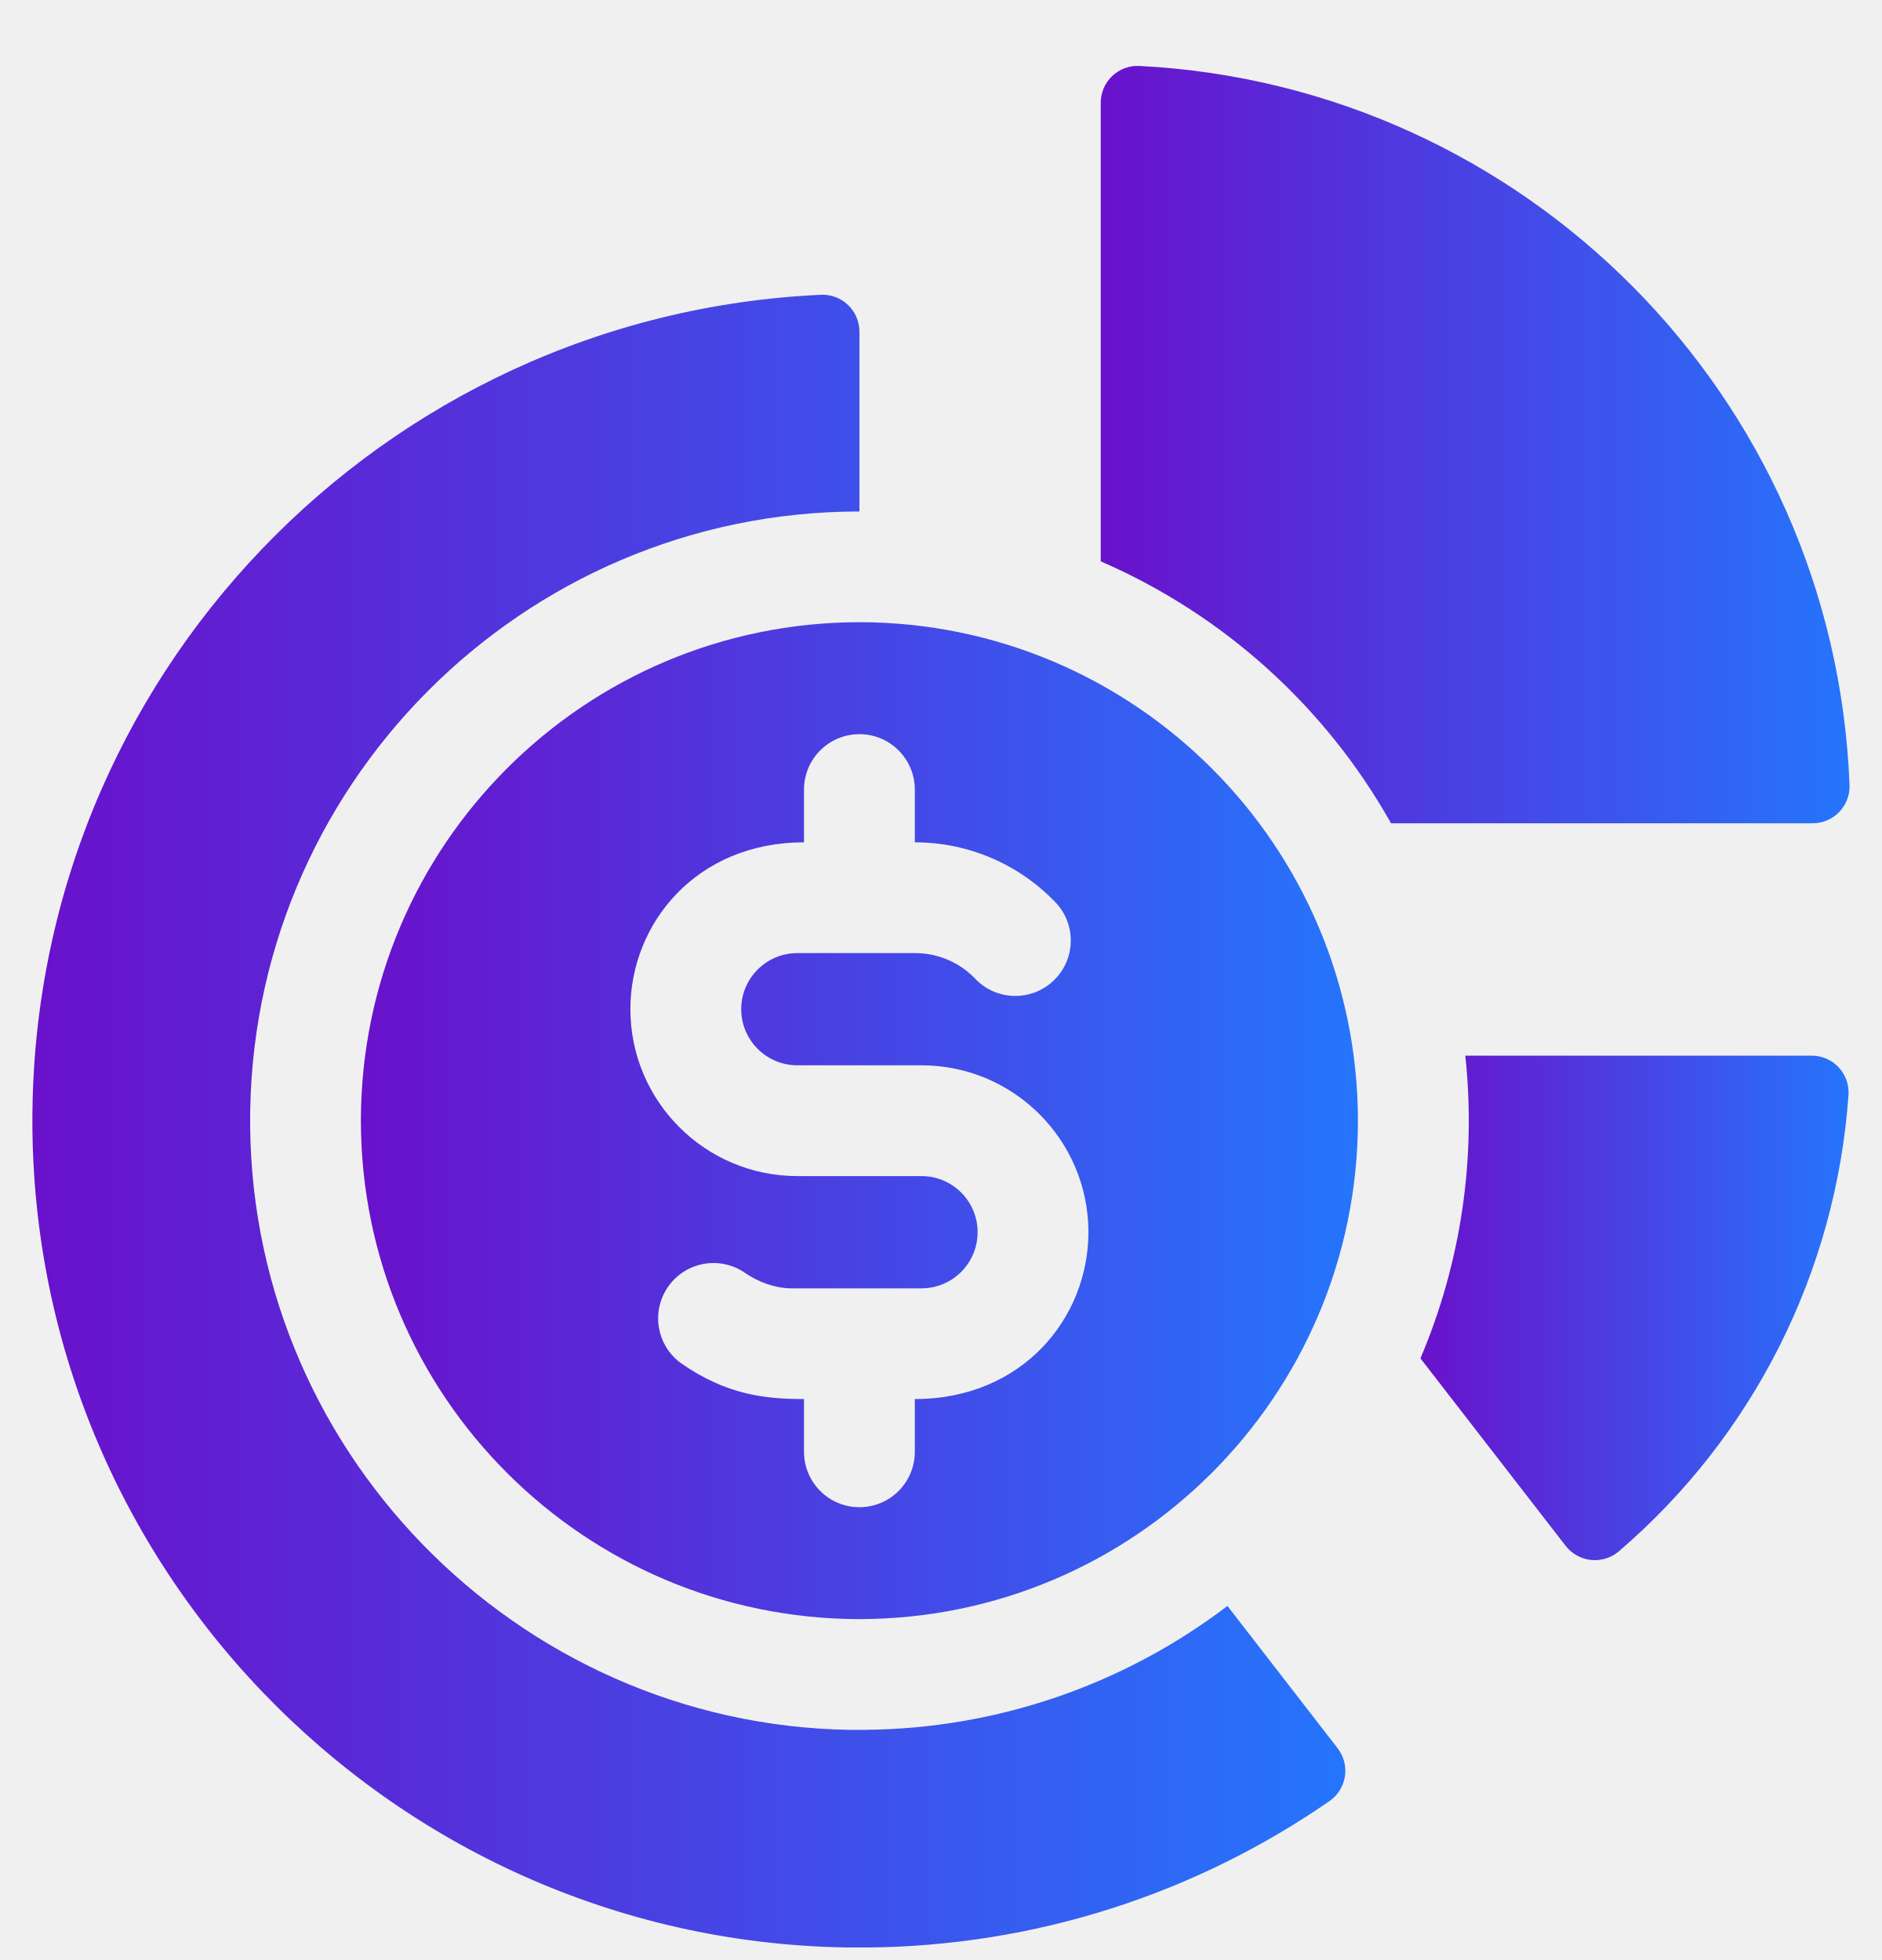
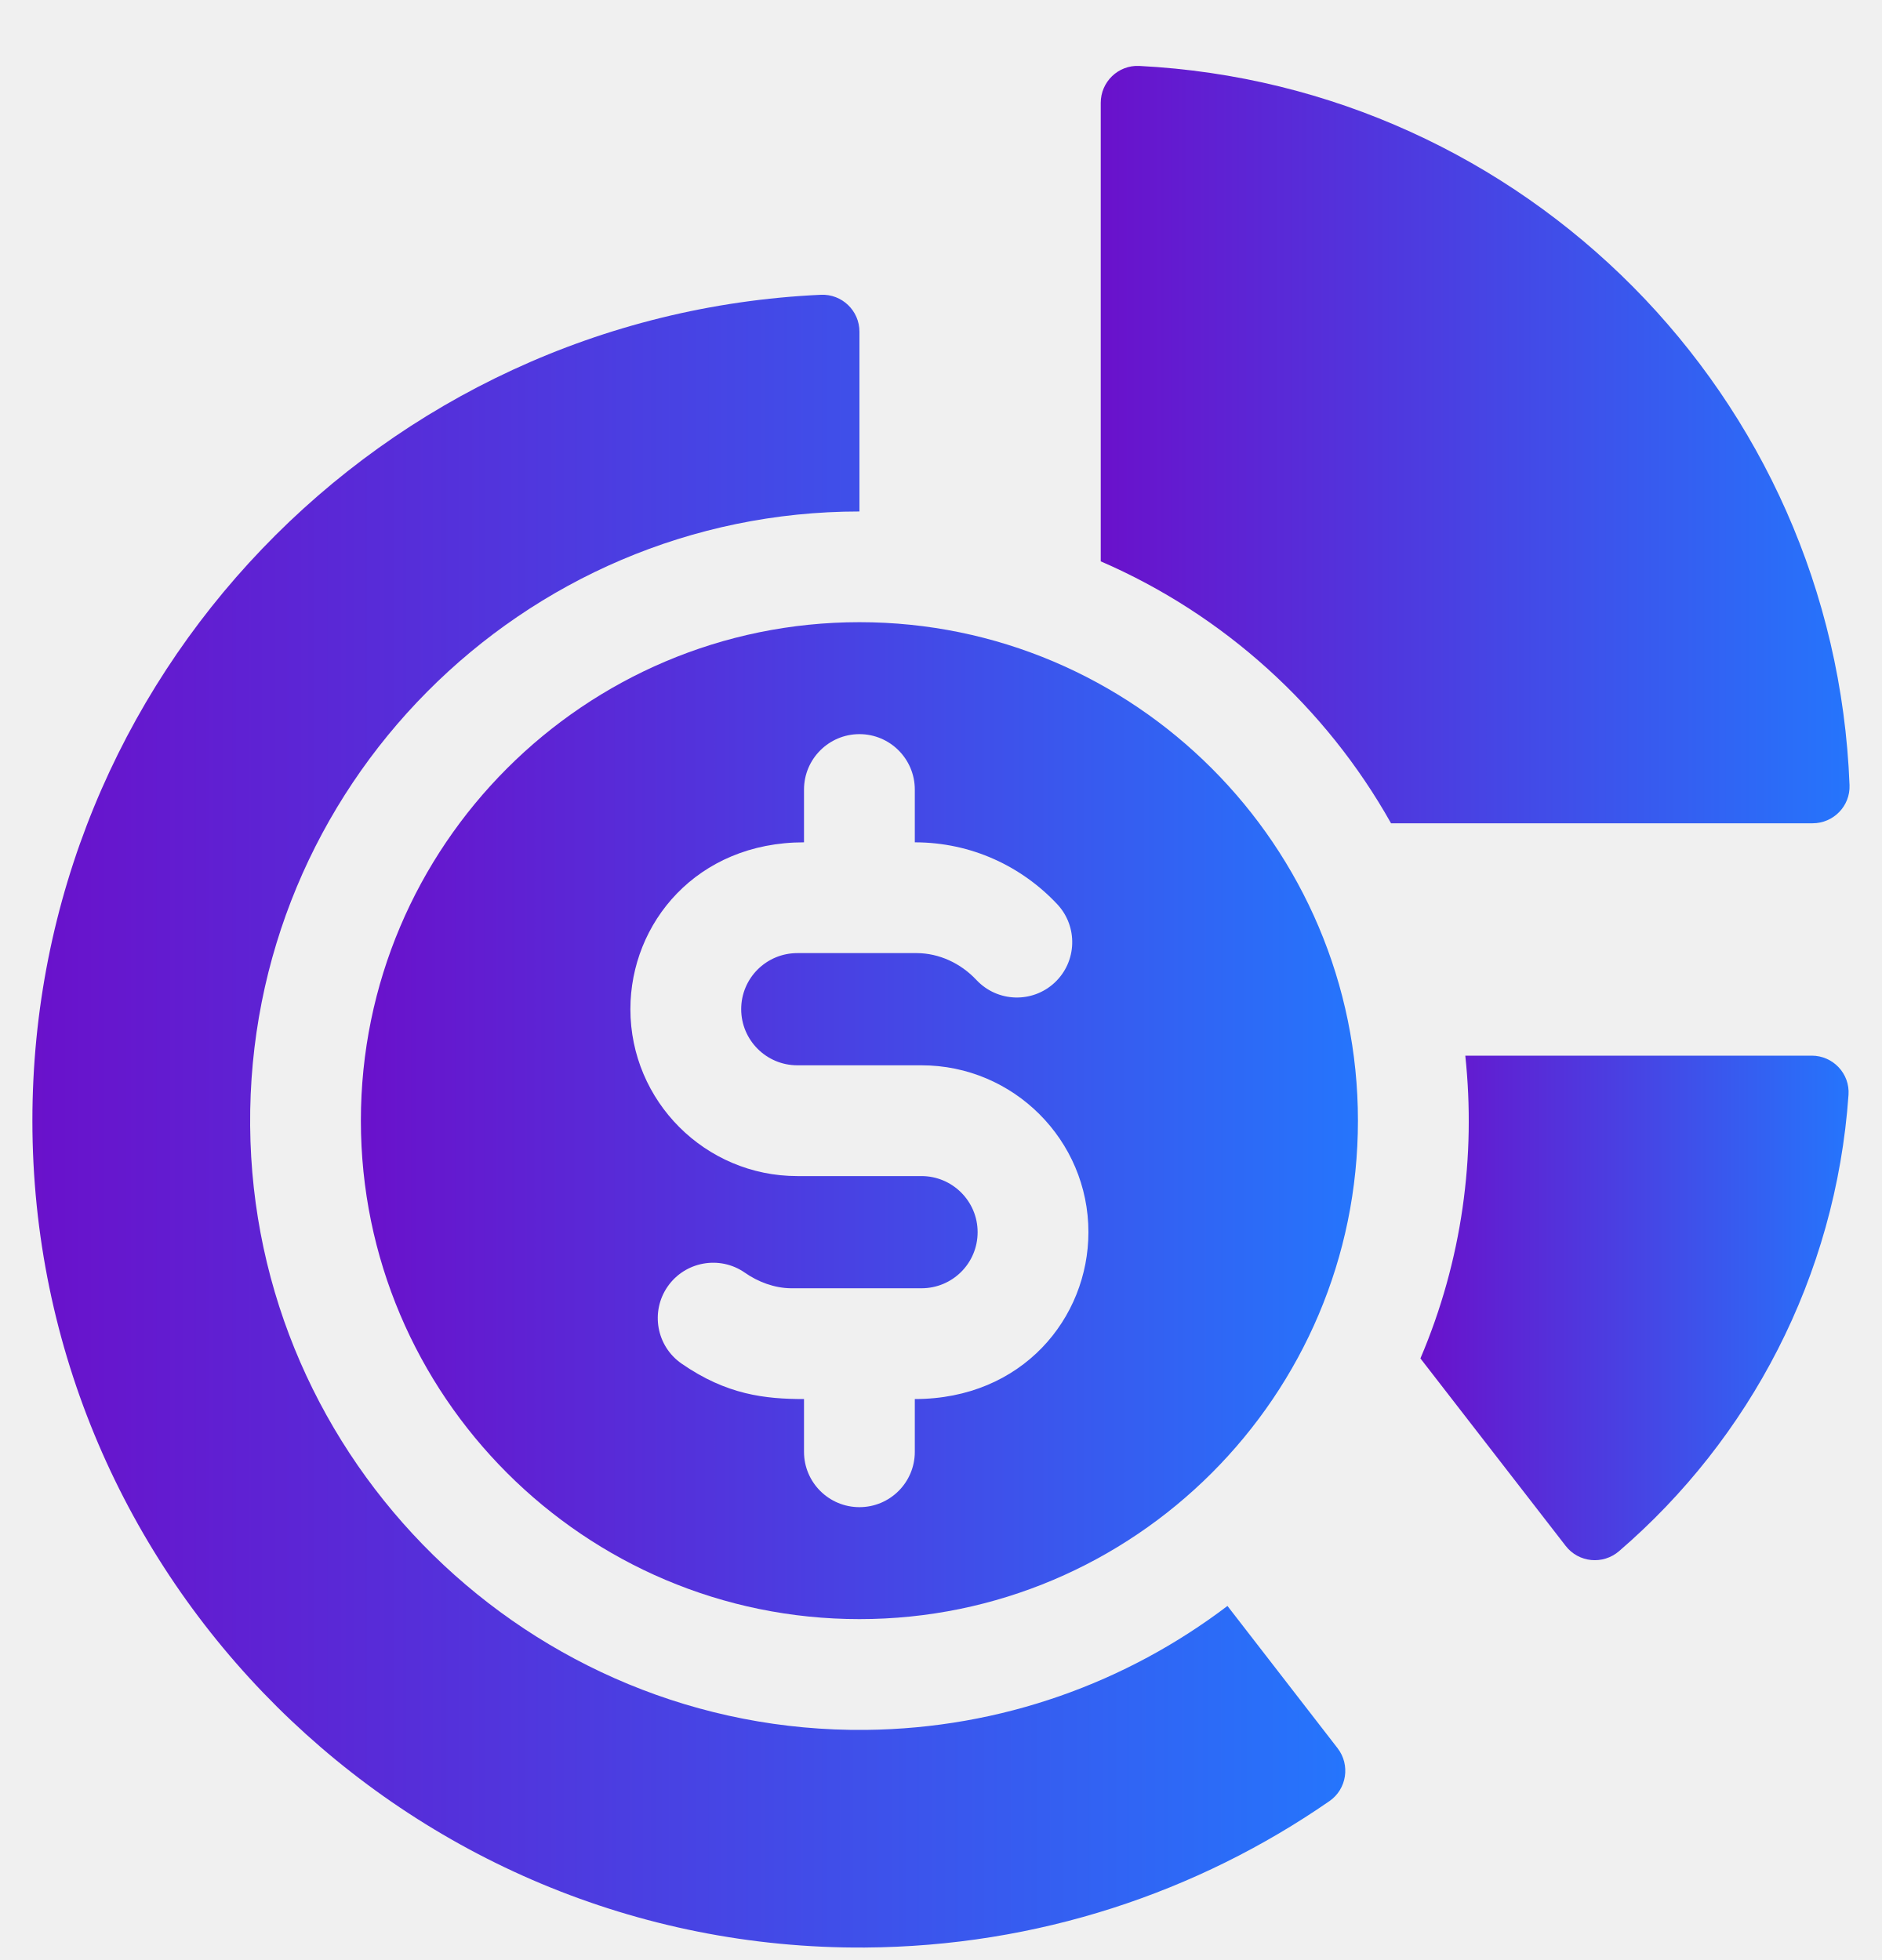
<svg xmlns="http://www.w3.org/2000/svg" width="24" height="25" viewBox="0 0 24 25" fill="none">
  <g clip-path="url(#clip0_30_17341)">
-     <path d="M18.686 13.465a7.754 7.754 0 01-.572 3.861l1.852 2.392a.472.472 0 00.681.067 8.45 8.45 0 002.926-5.82.47.47 0 00-.47-.5h-4.417z" fill="url(#paint0_linear_30_17341)" />
-     <path d="M14.037 1.312V7.16a7.82 7.82 0 013.702 3.341h5.376a.47.47 0 00.471-.486c-.191-4.97-4.155-8.925-9.058-9.174a.47.47 0 00-.491.47z" fill="url(#paint1_linear_30_17341)" />
-     <path d="M11.041 22.065c-4.28.044-7.817-3.426-7.851-7.707-.035-4.313 3.464-7.834 7.77-7.834V4.231a.471.471 0 00-.492-.471C4.872 4.017.413 8.635.413 14.295c0 5.835 4.78 10.583 10.616 10.546 2.2-.014 4.24-.702 5.925-1.868a.47.47 0 00.103-.675l-1.404-1.814a7.732 7.732 0 01-4.612 1.58z" fill="url(#paint2_linear_30_17341)" />
-     <path d="M4.602 14.294a6.365 6.365 0 006.357 6.358 6.365 6.365 0 006.358-6.358 6.366 6.366 0 00-6.357-6.358 6.365 6.365 0 00-6.358 6.358zm7.064-4.223v.673a2.48 2.48 0 011.817.79.707.707 0 01-1.031.966 1.063 1.063 0 00-.758-.343h-1.526a.715.715 0 100 1.431h1.583a2.13 2.13 0 012.129 2.128c0 1.097-.844 2.129-2.214 2.129v.673a.706.706 0 11-1.413 0v-.673c-.497 0-.987-.054-1.561-.452a.706.706 0 01.805-1.16c.17.118.38.197.59.2h1.664a.715.715 0 100-1.432h-1.583a2.13 2.13 0 01-2.129-2.129c0-1.1.847-2.128 2.214-2.128v-.673a.706.706 0 011.413 0z" fill="url(#paint3_linear_30_17341)" />
+     <path d="M18.686 13.465C18.822 14.747 18.648 16.073 18.114 17.326V17.327L19.966 19.718C20.131 19.932 20.442 19.962 20.647 19.785C22.31 18.354 23.41 16.289 23.573 13.965C23.592 13.694 23.375 13.465 23.104 13.465H18.686V13.465Z" fill="url(#paint0_linear_30_17341)" />
+     <path d="M14.037 1.312V7.16C15.606 7.839 16.908 9.021 17.739 10.501H23.115C23.381 10.501 23.596 10.281 23.586 10.015C23.395 5.044 19.431 1.09 14.528 0.841C14.26 0.828 14.037 1.044 14.037 1.312Z" fill="url(#paint1_linear_30_17341)" />
+     <path d="M11.041 22.065C6.761 22.109 3.224 18.639 3.19 14.358C3.155 10.045 6.654 6.524 10.96 6.524V4.231C10.96 3.962 10.736 3.748 10.468 3.76C4.872 4.017 0.413 8.635 0.413 14.295C0.413 20.13 5.193 24.878 11.029 24.841C13.23 24.827 15.27 24.139 16.954 22.973C17.175 22.82 17.222 22.511 17.057 22.298L15.653 20.484C14.368 21.46 12.772 22.047 11.041 22.065Z" fill="url(#paint2_linear_30_17341)" />
+     <path d="M4.602 14.294C4.602 17.8 7.454 20.652 10.96 20.652C14.465 20.652 17.317 17.801 17.317 14.294C17.317 10.789 14.465 7.936 10.96 7.936C7.454 7.936 4.602 10.789 4.602 14.294ZM11.666 10.071V10.744C12.39 10.744 13.031 11.052 13.483 11.534C13.749 11.819 13.735 12.266 13.45 12.533C13.168 12.797 12.722 12.787 12.452 12.5C12.25 12.284 11.974 12.159 11.694 12.157C11.123 12.157 10.737 12.157 10.168 12.157C9.772 12.157 9.452 12.477 9.452 12.872C9.452 13.267 9.773 13.588 10.168 13.588H11.751C12.925 13.588 13.88 14.543 13.88 15.716C13.88 16.813 13.036 17.845 11.666 17.845V18.518C11.666 18.908 11.35 19.224 10.96 19.224C10.57 19.224 10.253 18.908 10.253 18.518V17.845C9.756 17.845 9.266 17.791 8.692 17.393C8.371 17.171 8.292 16.73 8.514 16.41C8.736 16.09 9.177 16.01 9.497 16.232C9.666 16.351 9.877 16.43 10.086 16.432H11.751C12.145 16.432 12.467 16.115 12.467 15.716C12.467 15.322 12.146 15.001 11.751 15.001C11.051 15.001 10.906 15.001 10.168 15.001C8.994 15.001 8.039 14.046 8.039 12.872C8.039 11.773 8.886 10.744 10.253 10.744V10.071C10.253 9.681 10.57 9.364 10.96 9.364C11.35 9.364 11.666 9.681 11.666 10.071Z" fill="url(#paint3_linear_30_17341)" />
  </g>
  <defs>
    <linearGradient id="paint0_linear_30_17341" x1="18.114" y1="16.683" x2="23.575" y2="16.683" gradientUnits="userSpaceOnUse">
      <stop stop-color="#6A11CB" />
      <stop offset="1" stop-color="#2575FC" />
    </linearGradient>
    <linearGradient id="paint1_linear_30_17341" x1="14.037" y1="5.671" x2="23.586" y2="5.671" gradientUnits="userSpaceOnUse">
      <stop stop-color="#6A11CB" />
      <stop offset="1" stop-color="#2575FC" />
    </linearGradient>
-     <linearGradient id="paint2_linear_30_17341" x1=".413" y1="14.3" x2="17.156" y2="14.3" gradientUnits="userSpaceOnUse">
+     <linearGradient id="paint2_linear_30_17341" x1="0.413" y1="14.3" x2="17.156" y2="14.3" gradientUnits="userSpaceOnUse">
      <stop stop-color="#6A11CB" />
      <stop offset="1" stop-color="#2575FC" />
    </linearGradient>
    <linearGradient id="paint3_linear_30_17341" x1="4.602" y1="14.294" x2="17.317" y2="14.294" gradientUnits="userSpaceOnUse">
      <stop stop-color="#6A11CB" />
      <stop offset="1" stop-color="#2575FC" />
    </linearGradient>
    <clipPath id="clip0_30_17341">
-       <path fill="#fff" transform="translate(0 .84)" d="M0 0h24v24H0z" />
+       <rect width="24" height="24" fill="white" transform="translate(0 0.84082)" />
    </clipPath>
  </defs>
</svg>
